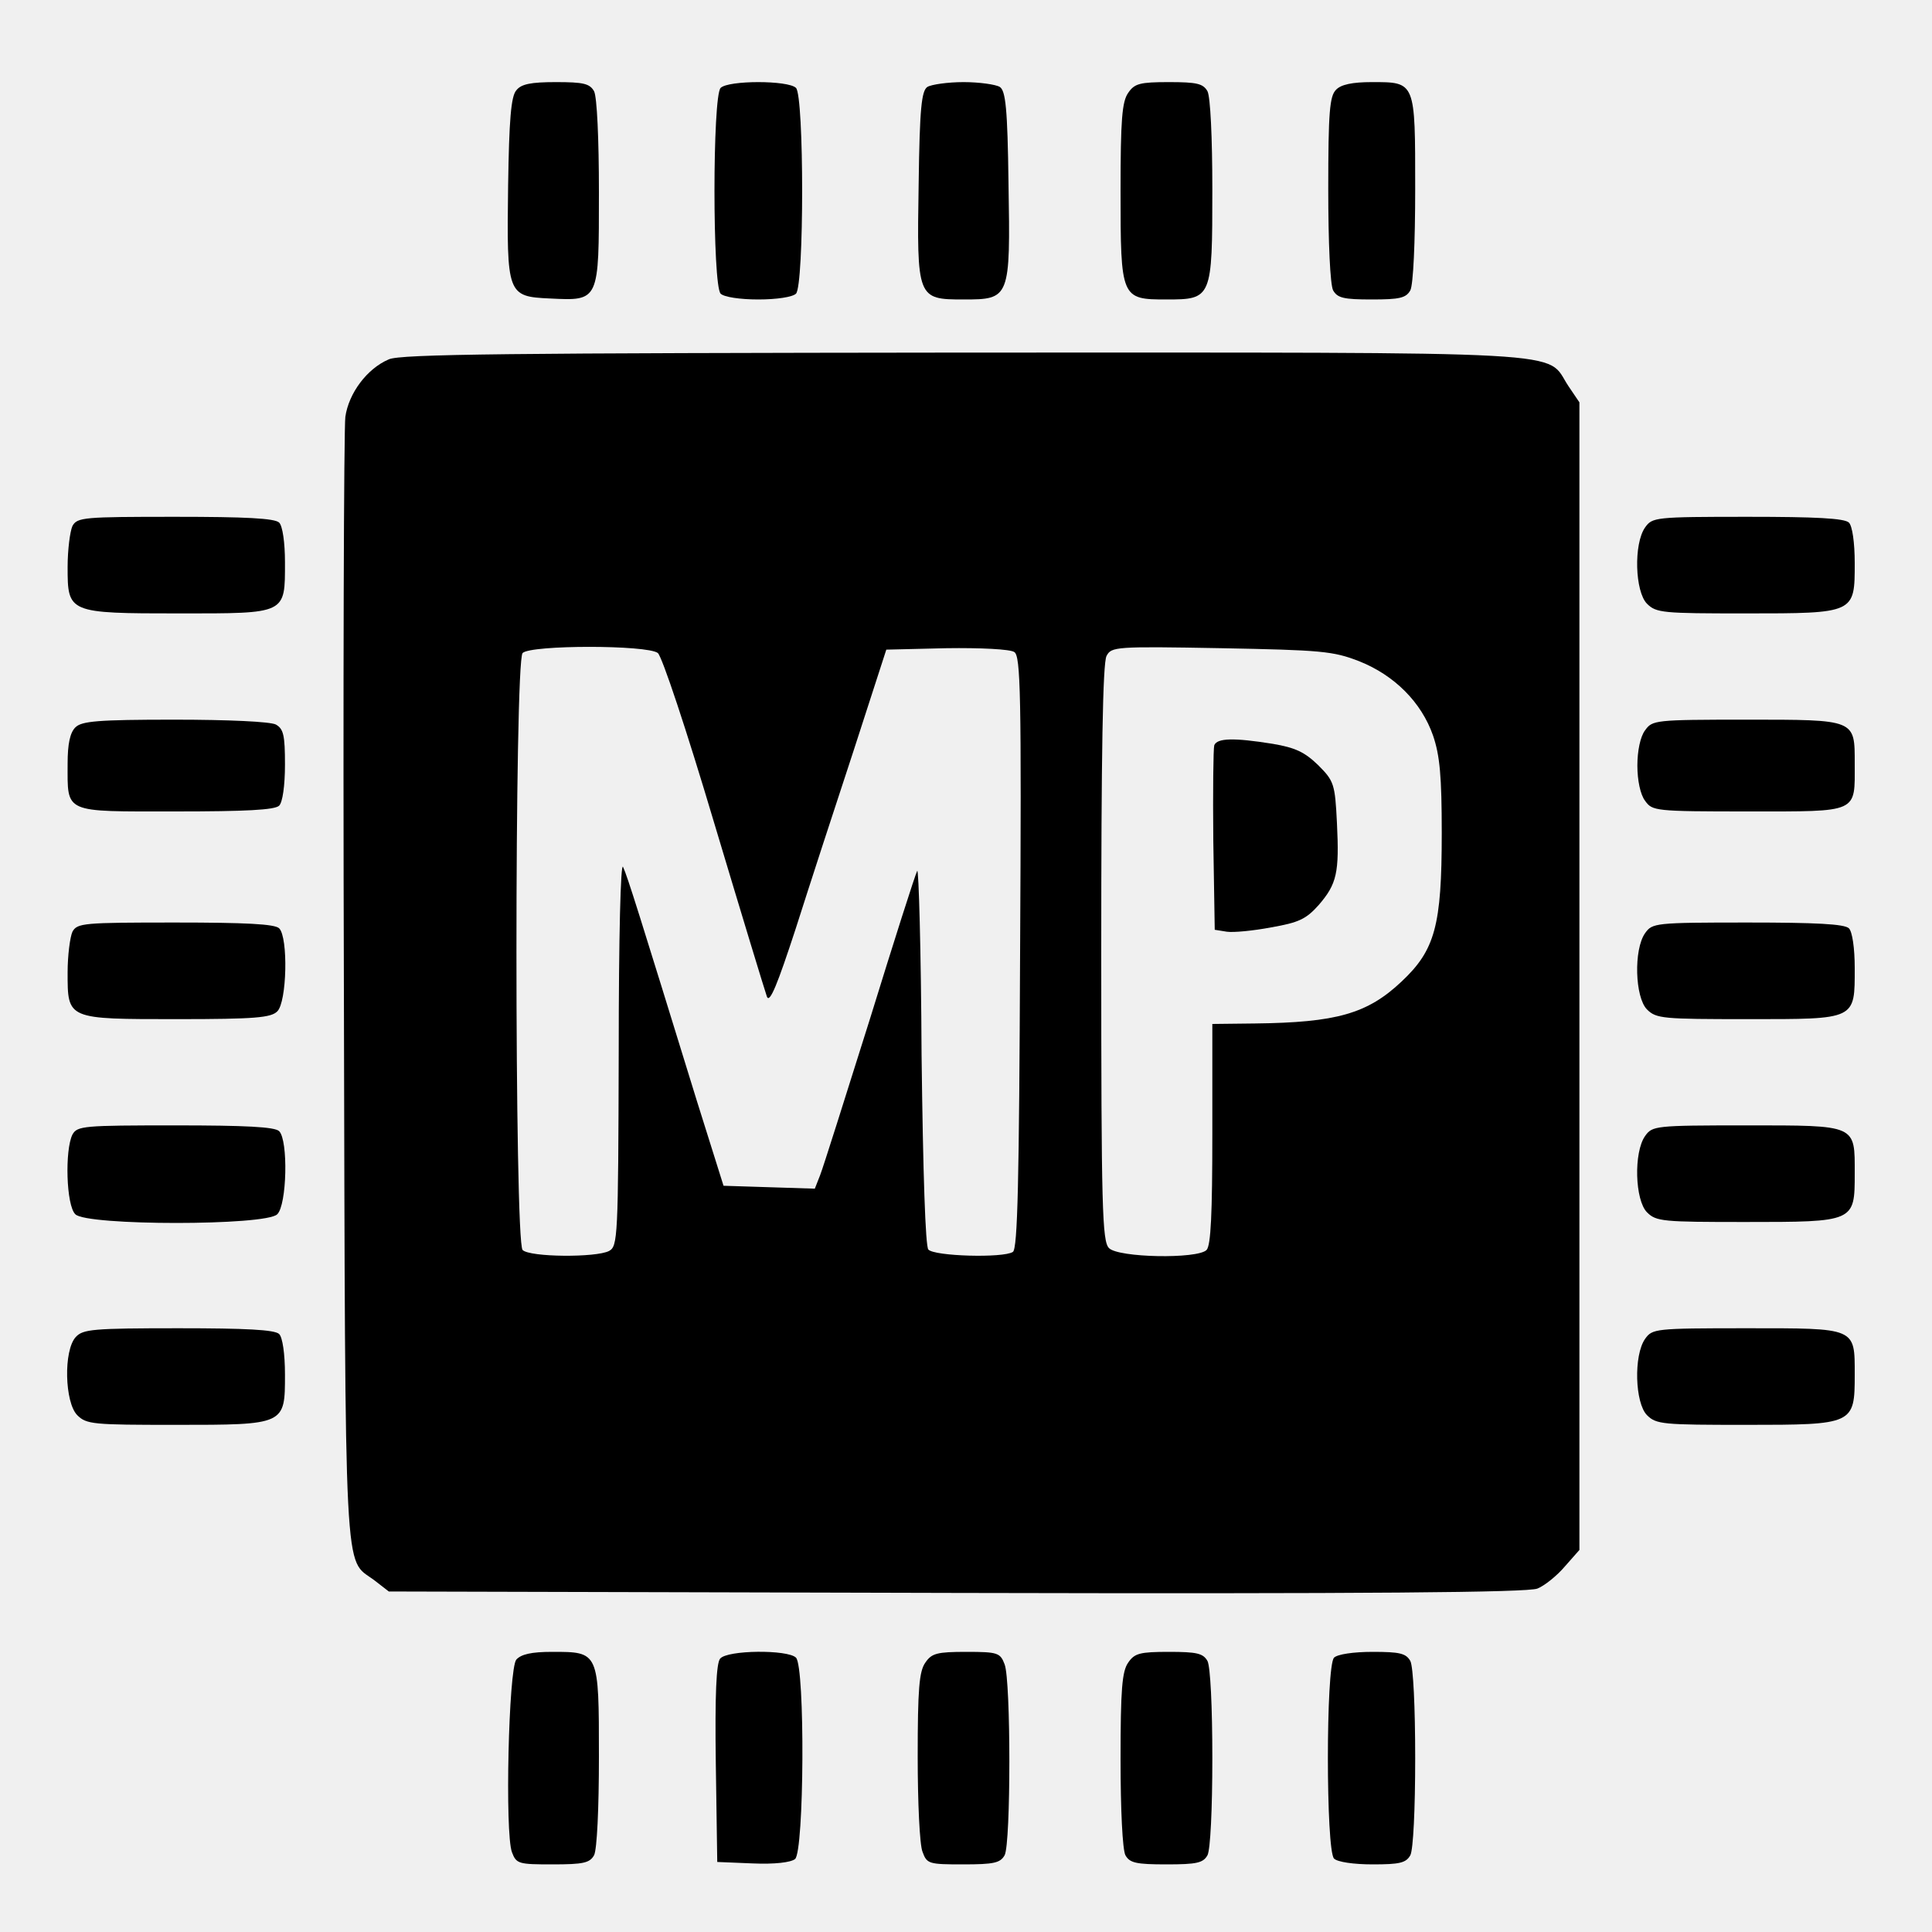
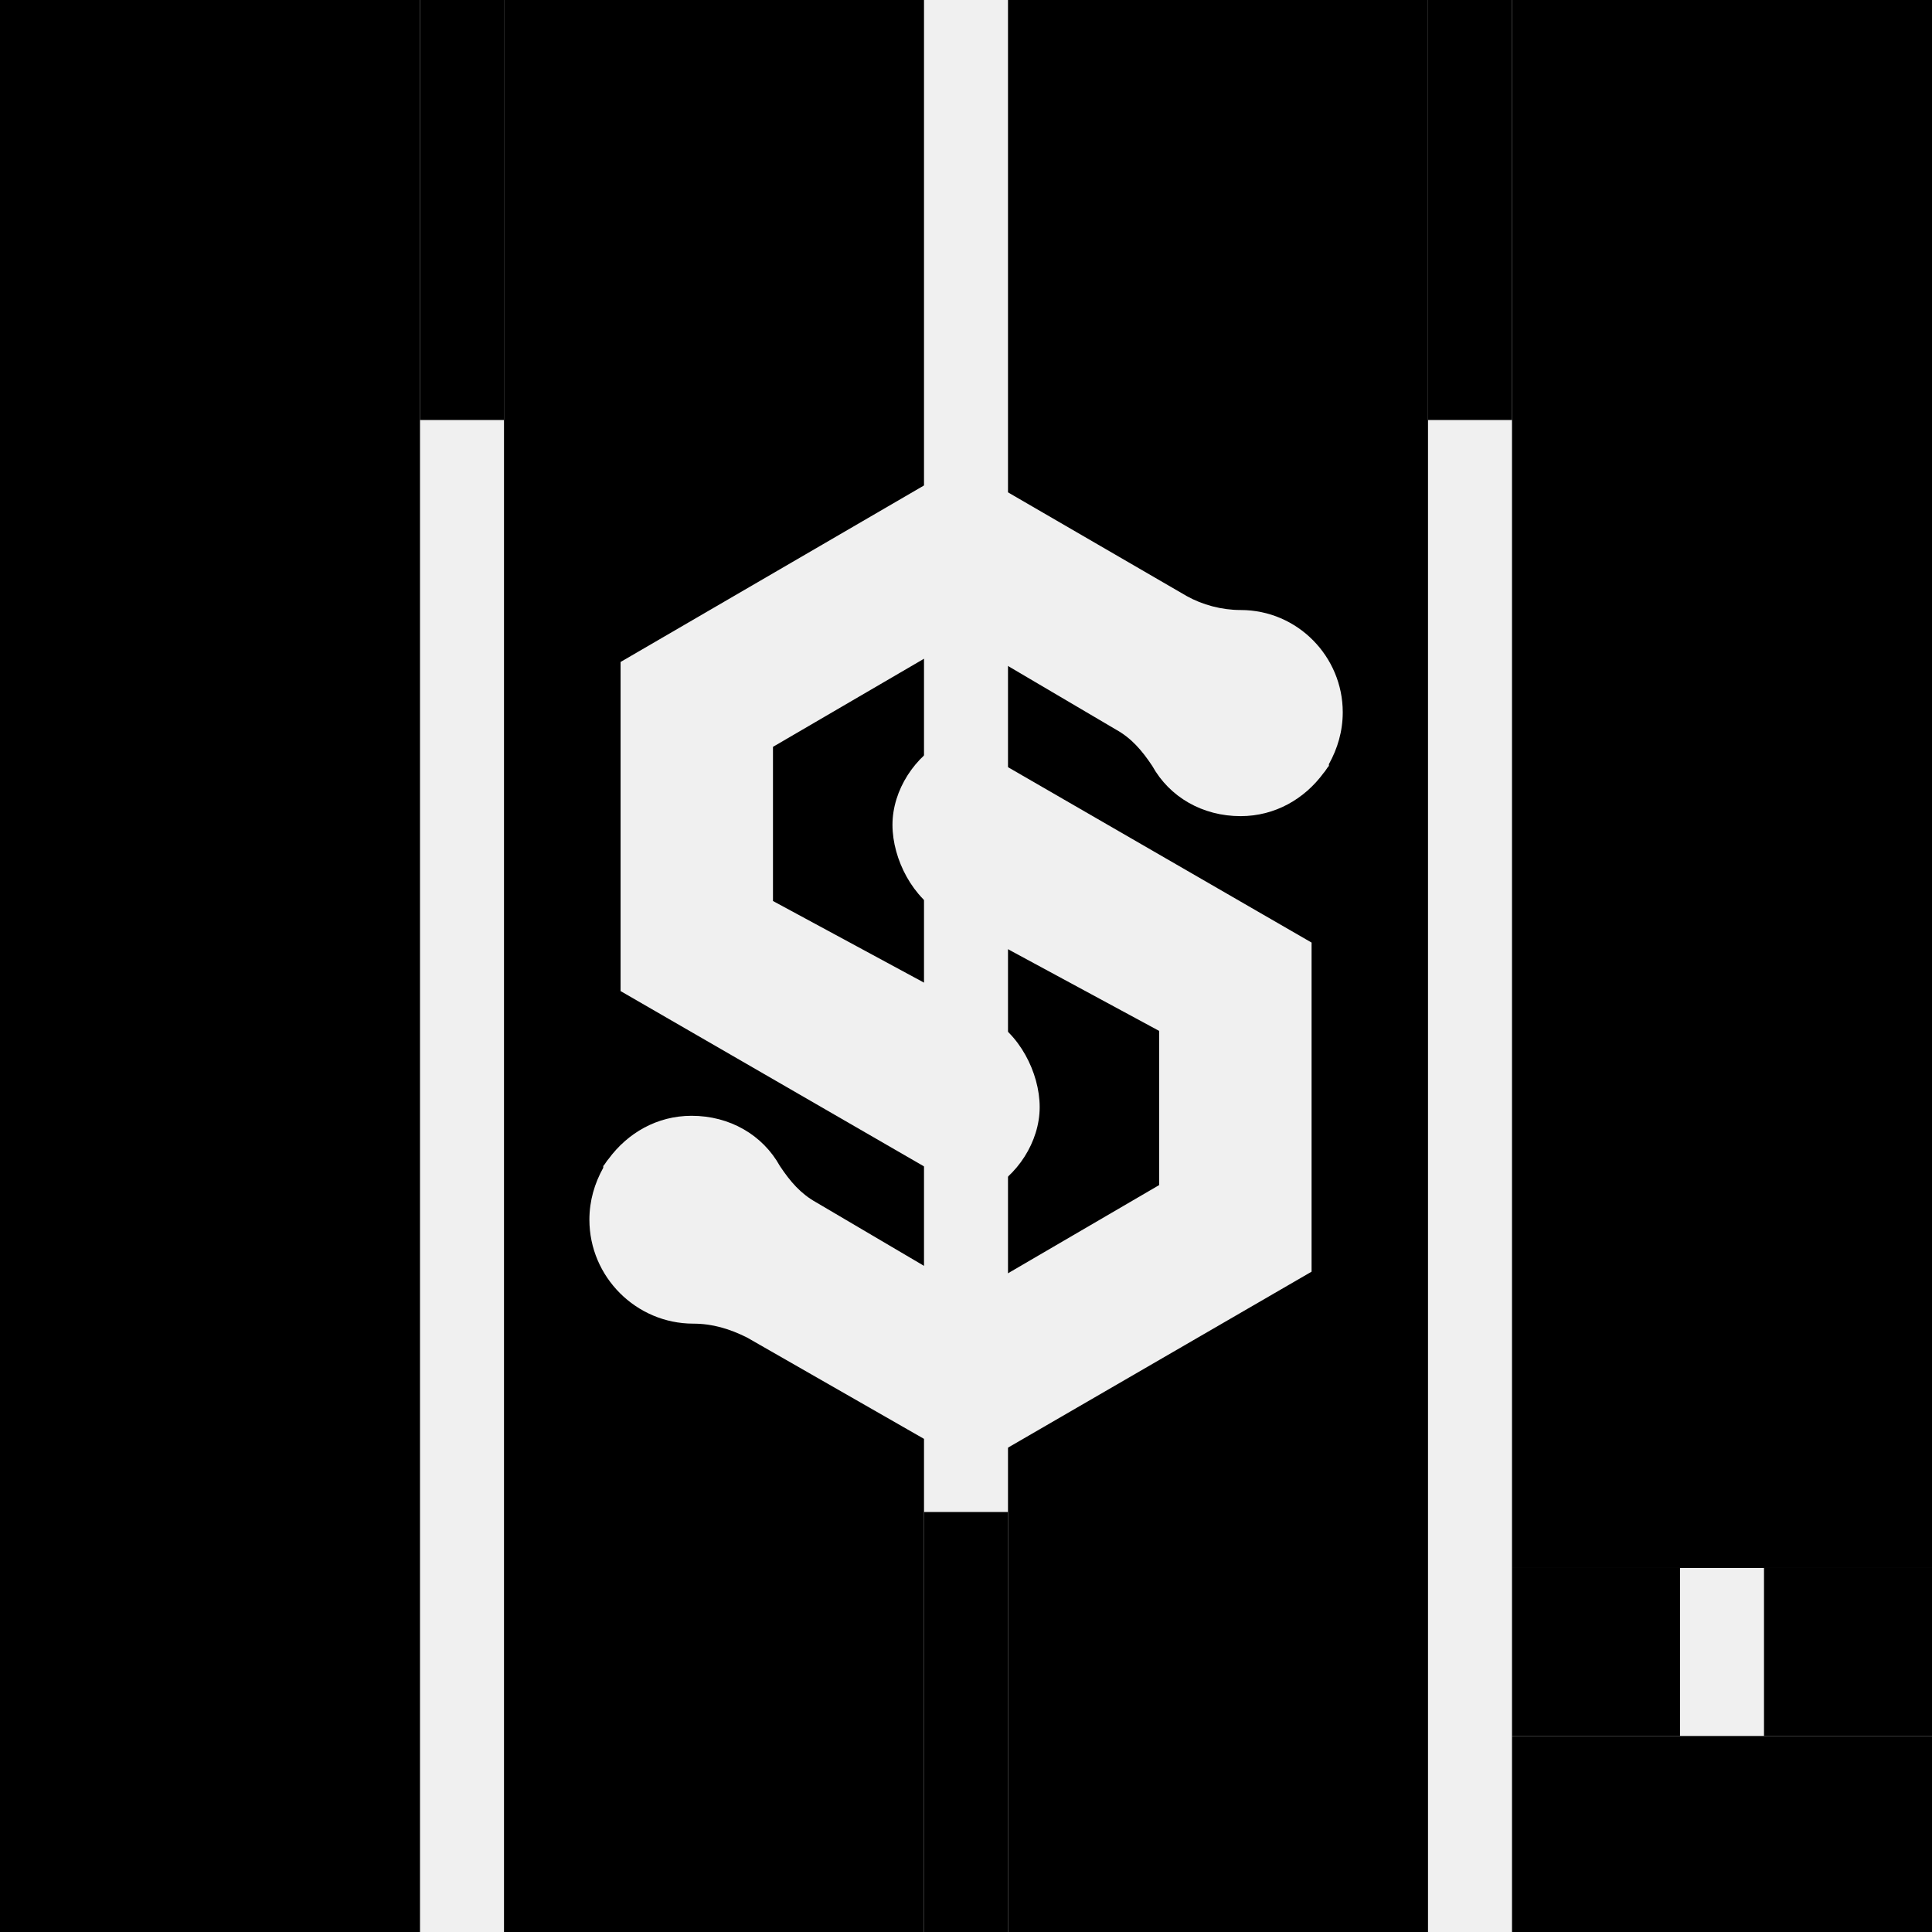
- <svg xmlns="http://www.w3.org/2000/svg" version="1.0" width="400pt" height="400pt" viewBox="0 0 400 400" preserveAspectRatio="xMidYMid meet">
-   <g transform="translate(0,400) scale(0.1,-0.1)" fill="currentColor" stroke="none">
-     <path d="M1069 3813 c-11 -12 -15 -62 -17 -197 -3 -226 -2 -230 87 -234 102 -5 101 -6 101 220 0 111 -4 197 -10 209 -9 16 -22 19 -79 19 -52 0 -72 -4 -82 -17z" />
-     <path d="M1492 3818 c-17 -17 -17 -409 0 -426 7 -7 40 -12 78 -12 38 0 71 5 78 12 17 17 17 409 0 426 -16 16 -140 16 -156 0z" />
-     <path d="M1920 3820 c-12 -8 -16 -44 -18 -200 -4 -238 -3 -240 93 -240 96 0 97 2 93 240 -2 156 -6 192 -18 200 -8 5 -42 10 -75 10 -33 0 -67 -5 -75 -10z" />
-     <path d="M2336 3808 c-13 -18 -16 -56 -16 -203 0 -223 1 -225 95 -225 94 0 95 2 95 228 0 107 -4 191 -10 203 -9 16 -22 19 -80 19 -60 0 -71 -3 -84 -22z" />
-     <path d="M2766 3814 c-13 -13 -16 -46 -16 -205 0 -112 4 -198 10 -210 9 -16 22 -19 80 -19 58 0 71 3 80 19 6 12 10 98 10 210 0 223 1 221 -90 221 -40 0 -64 -5 -74 -16z" />
-     <path d="M805 3256 c-45 -19 -83 -70 -90 -119 -3 -23 -5 -557 -3 -1187 3 -1249 0 -1175 62 -1221 l31 -24 1175 -3 c861 -2 1182 1 1203 9 15 6 41 27 57 46 l30 34 0 1188 0 1188 -23 34 c-49 74 43 69 -1252 69 -942 -1 -1166 -3 -1190 -14z m557 -608 c9 -8 59 -158 117 -353 56 -187 105 -348 109 -359 6 -13 22 27 59 140 28 88 82 254 120 369 l68 210 125 3 c69 1 132 -2 140 -8 13 -8 15 -86 12 -622 -2 -472 -5 -614 -15 -620 -20 -13 -163 -9 -175 5 -6 7 -11 155 -14 404 -1 215 -6 386 -9 380 -4 -7 -48 -145 -98 -307 -51 -162 -97 -308 -103 -323 l-11 -28 -95 3 -94 3 -55 175 c-120 389 -144 466 -153 485 -5 12 -9 -142 -9 -382 -1 -387 -2 -403 -20 -413 -27 -14 -164 -13 -179 2 -17 17 -17 1219 0 1236 17 17 258 17 280 0z m1452 -17 c73 -29 129 -85 153 -154 14 -41 18 -84 18 -202 0 -192 -14 -242 -83 -307 -71 -67 -135 -85 -304 -87 l-88 -1 0 -228 c0 -164 -3 -231 -12 -240 -19 -19 -183 -16 -202 4 -14 14 -16 83 -16 610 0 409 3 602 11 616 10 19 18 20 237 16 208 -4 232 -6 286 -27z" />
-     <path d="M2514 2457 c-2 -7 -3 -96 -2 -197 l3 -185 25 -4 c14 -2 55 2 92 9 57 10 72 17 98 46 38 44 43 67 38 170 -4 81 -6 87 -39 120 -28 27 -47 36 -94 44 -81 13 -115 12 -121 -3z" />
-     <path d="M150 2911 c-5 -11 -10 -49 -10 -85 0 -95 1 -96 231 -96 223 0 219 -2 219 106 0 41 -5 75 -12 82 -9 9 -70 12 -215 12 -190 0 -203 -1 -213 -19z" />
-     <path d="M3406 2908 c-24 -34 -21 -133 4 -158 19 -19 33 -20 203 -20 228 0 227 0 227 104 0 43 -5 77 -12 84 -9 9 -69 12 -209 12 -193 0 -198 -1 -213 -22z" />
-     <path d="M156 2494 c-11 -11 -16 -34 -16 -75 0 -104 -10 -99 223 -99 145 0 206 3 215 12 7 7 12 41 12 85 0 61 -3 74 -19 83 -12 6 -98 10 -210 10 -159 0 -192 -3 -205 -16z" />
-     <path d="M3406 2488 c-10 -13 -16 -43 -16 -73 0 -30 6 -60 16 -73 15 -21 20 -22 214 -22 230 0 220 -4 220 99 0 92 3 91 -225 91 -189 0 -194 -1 -209 -22z" />
-     <path d="M150 2071 c-5 -11 -10 -49 -10 -84 0 -98 -2 -97 228 -97 160 0 193 3 206 16 20 19 23 153 4 172 -9 9 -70 12 -215 12 -190 0 -203 -1 -213 -19z" />
-     <path d="M3406 2068 c-24 -34 -21 -133 4 -158 19 -19 33 -20 208 -20 226 0 222 -2 222 106 0 41 -5 75 -12 82 -9 9 -69 12 -209 12 -193 0 -198 -1 -213 -22z" />
-     <path d="M150 1651 c-16 -32 -13 -147 6 -165 23 -24 395 -24 418 0 20 19 23 153 4 172 -9 9 -70 12 -215 12 -190 0 -203 -1 -213 -19z" />
-     <path d="M3406 1648 c-24 -34 -21 -133 4 -158 19 -19 33 -20 203 -20 227 0 227 0 227 100 0 102 6 100 -225 100 -189 0 -194 -1 -209 -22z" />
-     <path d="M157 1232 c-26 -28 -23 -136 3 -162 19 -19 33 -20 203 -20 228 0 227 0 227 104 0 43 -5 77 -12 84 -9 9 -69 12 -208 12 -178 0 -198 -2 -213 -18z" />
-     <path d="M3406 1228 c-24 -34 -21 -133 4 -158 19 -19 33 -20 205 -20 223 0 225 1 225 104 0 98 4 96 -225 96 -189 0 -194 -1 -209 -22z" />
-     <path d="M1069 564 c-16 -19 -24 -360 -9 -399 9 -24 14 -25 84 -25 64 0 77 3 86 19 6 12 10 96 10 204 0 218 0 217 -97 217 -43 0 -64 -5 -74 -16z" />
-     <path d="M1491 566 c-8 -9 -11 -75 -9 -217 l3 -204 73 -3 c46 -2 79 2 88 9 19 15 21 398 2 417 -17 17 -142 16 -157 -2z" />
-     <path d="M1916 558 c-13 -18 -16 -55 -16 -195 0 -94 4 -183 10 -197 9 -25 13 -26 84 -26 64 0 77 3 86 19 13 25 13 361 0 395 -9 24 -14 26 -79 26 -61 0 -72 -3 -85 -22z" />
-     <path d="M2336 558 c-13 -18 -16 -56 -16 -201 0 -104 4 -186 10 -198 9 -16 22 -19 85 -19 63 0 76 3 85 19 6 12 10 95 10 201 0 106 -4 189 -10 201 -9 16 -22 19 -80 19 -60 0 -71 -3 -84 -22z" />
-     <path d="M2762 568 c-17 -17 -17 -399 0 -416 7 -7 40 -12 80 -12 56 0 69 3 78 19 6 12 10 95 10 201 0 106 -4 189 -10 201 -9 16 -22 19 -78 19 -40 0 -73 -5 -80 -12z" />
-   </g>
+ <svg xmlns="http://www.w3.org/2000/svg" viewBox="0 0 69 69" width="69" height="69">
+   <defs>
+     <mask id="mp-mask">
+       <rect x="0" y="0" width="15" height="69" fill="white" />
+       <rect x="18" y="0" width="15" height="69" fill="white" />
+       <rect x="36" y="0" width="15" height="69" fill="white" />
+       <rect x="54" y="0" width="15" height="56" fill="white" />
+       <rect x="54" y="62" width="15" height="7" fill="white" />
+       <rect x="54" y="56" width="6" height="6" fill="white" />
+       <rect x="63" y="56" width="6" height="6" fill="white" />
+       <rect x="15" y="0" width="3" height="15" fill="white" />
+       <rect x="51" y="0" width="3" height="15" fill="white" />
+       <rect x="33" y="54" width="3" height="15" fill="white" />
+       <g transform="translate(21.05,16.59) scale(0.15571)">
+         <path fill="black" d="M149.355 33.372C144.986 33.372 140.617 32.18 137.042 30.194L85.005 0L7.15 45.29V120.774L88.978 168.051L90.964 166.859C98.114 163.284 103.278 155.338 103.278 147.392C103.278 139.447 98.511 130.309 91.361 126.733L42.105 100.115V64.757L85.005 39.728L120.755 60.784C124.33 62.771 126.714 65.552 129.097 69.127C133.069 76.278 140.617 80.649 149.355 80.649C157.3 80.649 164.053 76.676 168.422 70.716C168.819 70.319 169.217 69.525 169.614 69.127C169.614 69.127 169.614 69.127 169.614 68.73C171.6 65.154 172.792 61.182 172.792 56.812C172.792 44.099 162.464 33.372 149.355 33.372Z" />
+         <path fill="black" d="M81.828 63.168C74.678 66.744 69.514 74.689 69.514 82.635C69.514 90.581 74.281 99.718 81.431 103.294L130.686 129.912V165.27L87.786 190.299L52.036 169.243C48.461 167.256 46.078 164.475 43.694 160.9C39.722 153.749 32.175 149.379 23.436 149.379C15.492 149.379 8.739 153.351 4.369 159.311C3.972 159.708 3.575 160.503 3.178 160.9C3.178 160.9 3.178 160.9 3.178 161.297C1.192 164.873 0 168.846 0 173.216C0 186.326 10.725 197.053 23.833 197.053C28.203 197.053 32.175 198.244 36.147 200.231L88.183 230.027L165.642 185.134V109.65L83.814 62.373L81.828 63.168Z" />
+       </g>
+     </mask>
+   </defs>
+   <rect x="0" y="0" width="69" height="69" fill="currentColor" mask="url(#mp-mask)" />
</svg>
